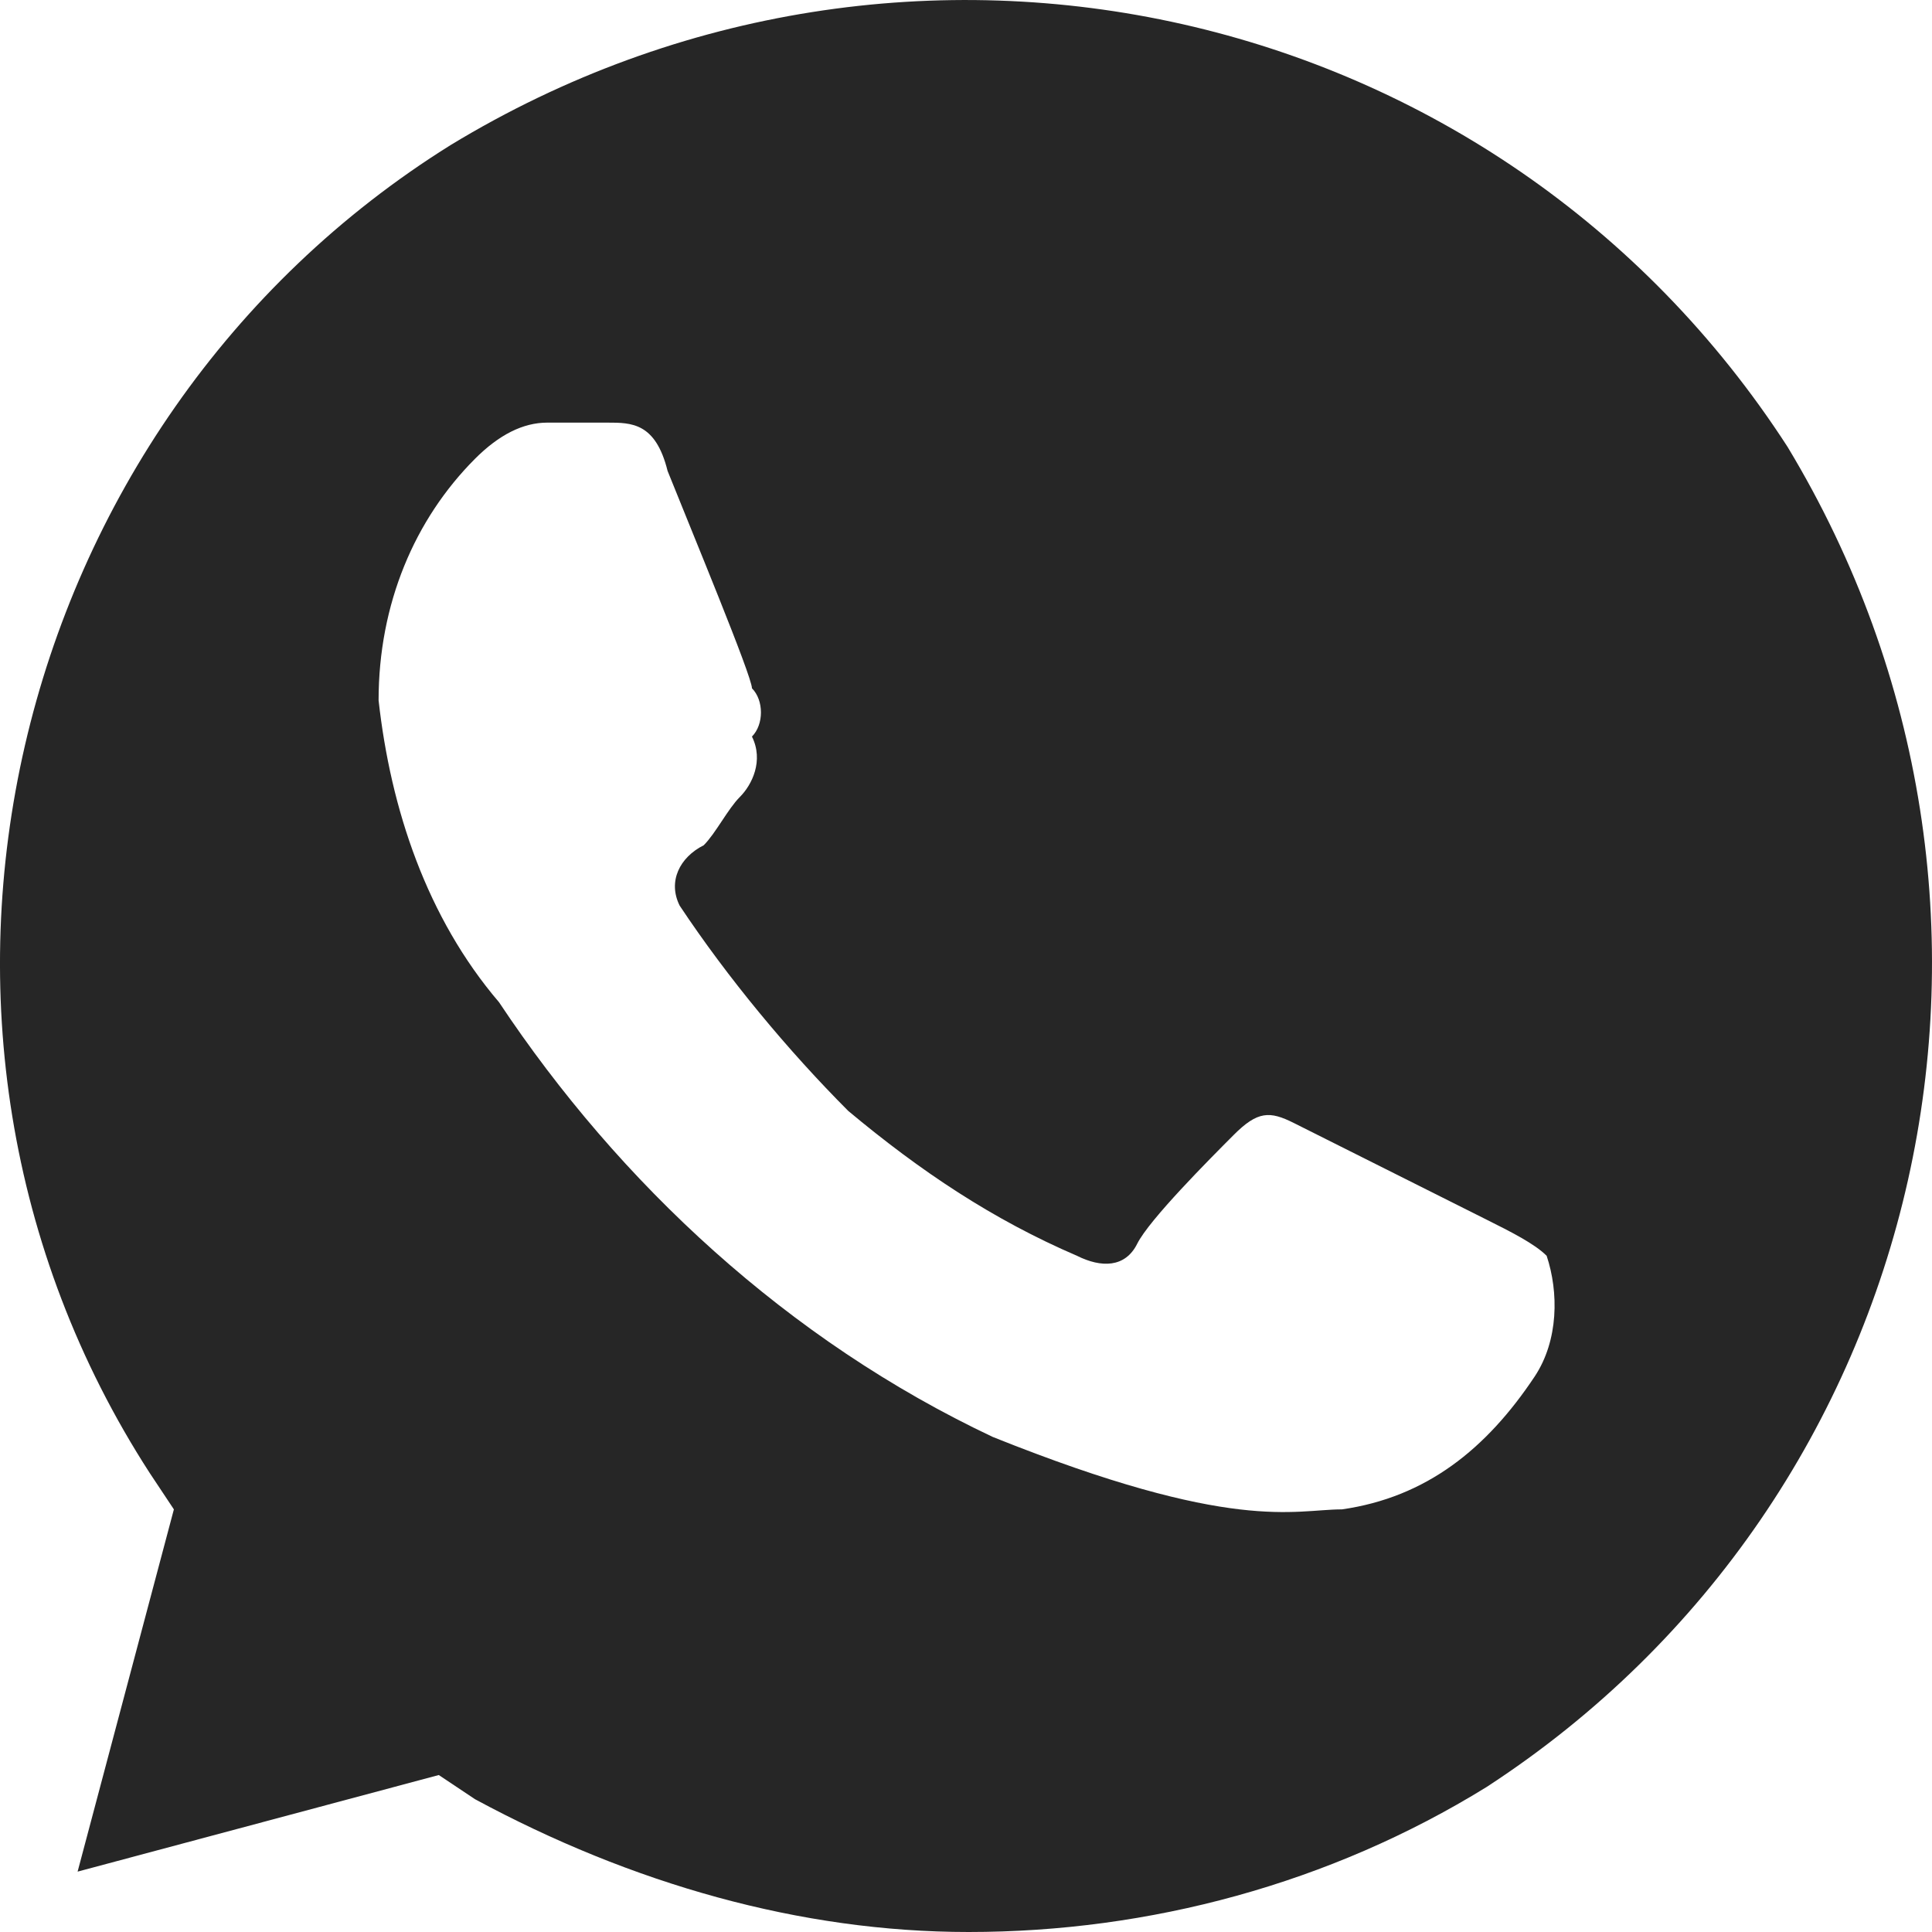
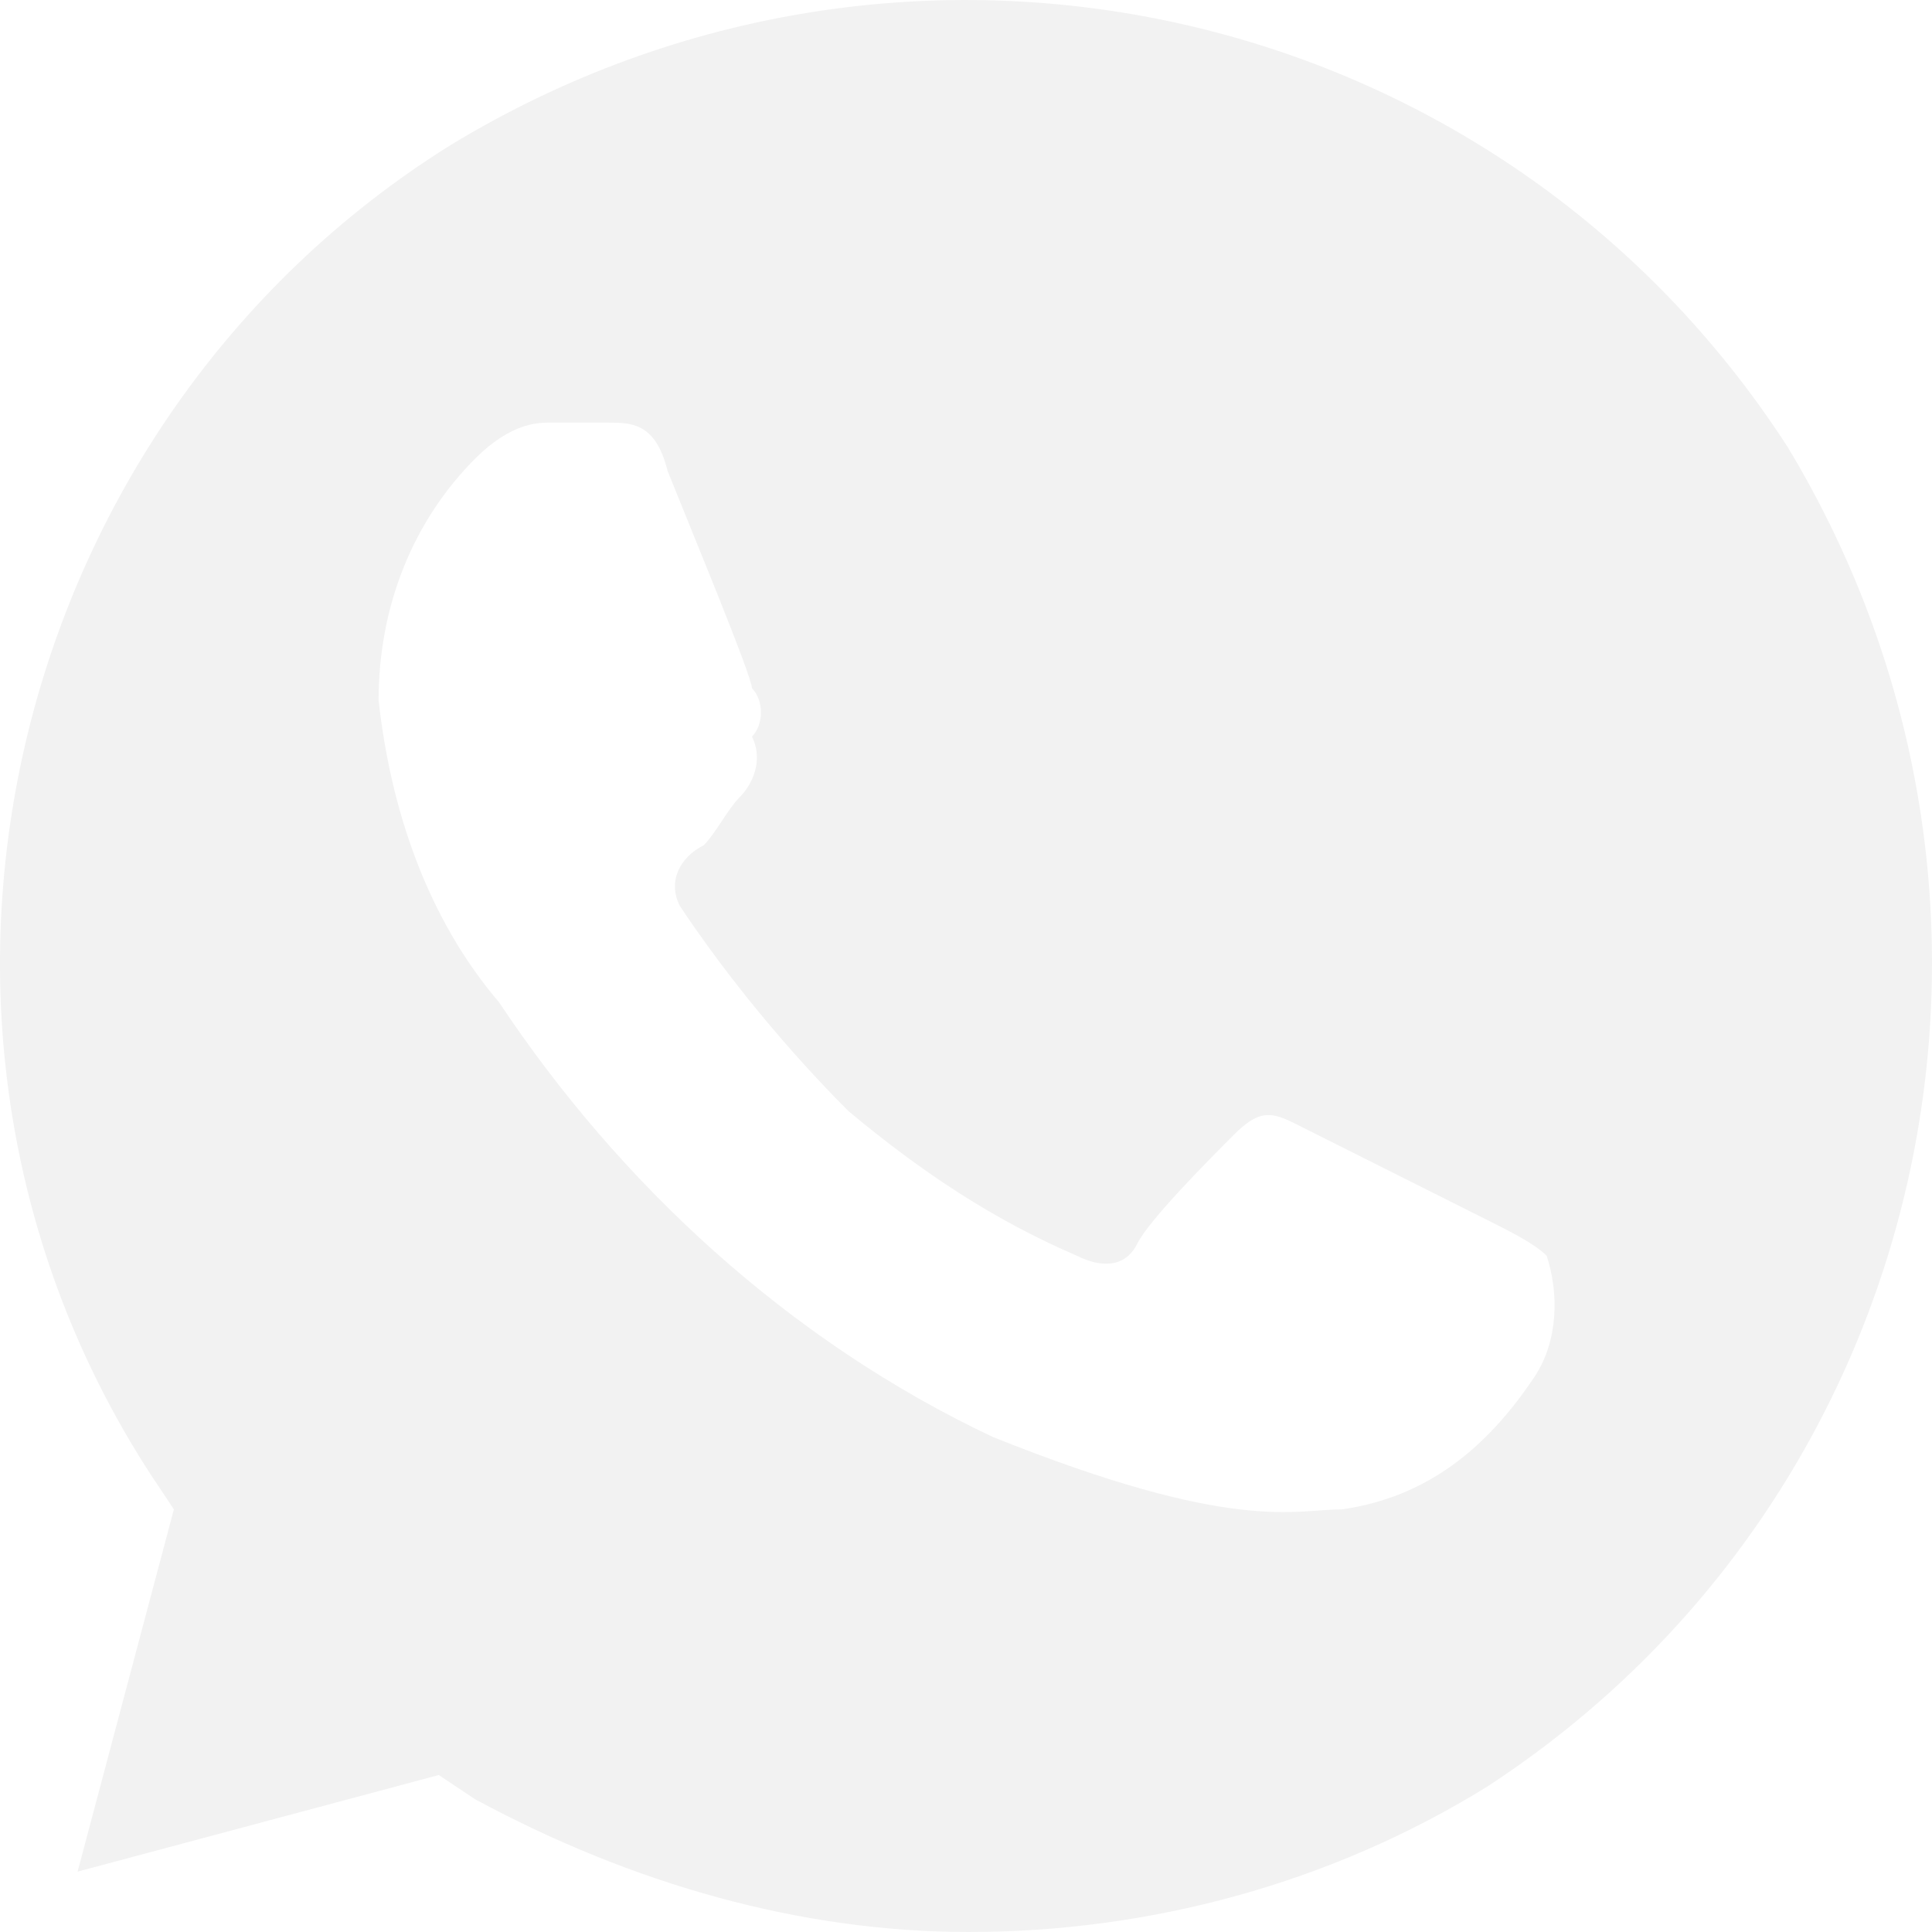
<svg xmlns="http://www.w3.org/2000/svg" width="24" height="24" viewBox="0 0 24 24" fill="none">
-   <path d="M22.205 5.55C18.615 -0 11.285 -1.65 5.601 1.8C0.066 5.25 -1.729 12.75 1.861 18.3L2.16 18.75L0.964 23.25L5.451 22.05L5.9 22.35C7.845 23.4 9.939 24 12.033 24C14.277 24 16.521 23.4 18.465 22.2C24 18.6 25.646 11.25 22.205 5.55ZM19.064 17.1C18.465 18 17.718 18.6 16.67 18.75C16.072 18.75 15.324 19.05 12.332 17.85C9.789 16.65 7.695 14.7 6.199 12.45C5.302 11.4 4.853 10.05 4.703 8.7C4.703 7.5 5.152 6.45 5.9 5.7C6.199 5.4 6.498 5.25 6.798 5.25H7.546C7.845 5.25 8.144 5.25 8.293 5.85C8.593 6.6 9.341 8.4 9.341 8.55C9.49 8.7 9.49 9 9.341 9.15C9.49 9.45 9.341 9.75 9.191 9.9C9.041 10.05 8.892 10.35 8.742 10.5C8.443 10.65 8.293 10.95 8.443 11.25C9.041 12.15 9.789 13.05 10.537 13.8C11.435 14.55 12.332 15.15 13.379 15.6C13.679 15.75 13.978 15.75 14.127 15.45C14.277 15.15 15.025 14.4 15.324 14.1C15.623 13.8 15.773 13.8 16.072 13.95L18.465 15.15C18.765 15.3 19.064 15.45 19.213 15.6C19.363 16.05 19.363 16.65 19.064 17.1Z" fill="#262626" />
+   <path d="M22.205 5.55C18.615 -0 11.285 -1.65 5.601 1.8C0.066 5.25 -1.729 12.75 1.861 18.3L2.16 18.75L0.964 23.25L5.451 22.05L5.9 22.35C7.845 23.4 9.939 24 12.033 24C14.277 24 16.521 23.4 18.465 22.2C24 18.6 25.646 11.25 22.205 5.55ZM19.064 17.1C18.465 18 17.718 18.6 16.67 18.75C16.072 18.75 15.324 19.05 12.332 17.85C9.789 16.65 7.695 14.7 6.199 12.45C5.302 11.4 4.853 10.05 4.703 8.7C4.703 7.5 5.152 6.45 5.9 5.7C6.199 5.4 6.498 5.25 6.798 5.25H7.546C7.845 5.25 8.144 5.25 8.293 5.85C8.593 6.6 9.341 8.4 9.341 8.55C9.49 8.7 9.49 9 9.341 9.15C9.49 9.45 9.341 9.75 9.191 9.9C9.041 10.05 8.892 10.35 8.742 10.5C8.443 10.65 8.293 10.95 8.443 11.25C9.041 12.15 9.789 13.05 10.537 13.8C11.435 14.55 12.332 15.15 13.379 15.6C13.679 15.75 13.978 15.75 14.127 15.45C14.277 15.15 15.025 14.4 15.324 14.1C15.623 13.8 15.773 13.8 16.072 13.95L18.465 15.15C18.765 15.3 19.064 15.45 19.213 15.6C19.363 16.05 19.363 16.65 19.064 17.1Z" fill="#F2F2F2" />
</svg>
